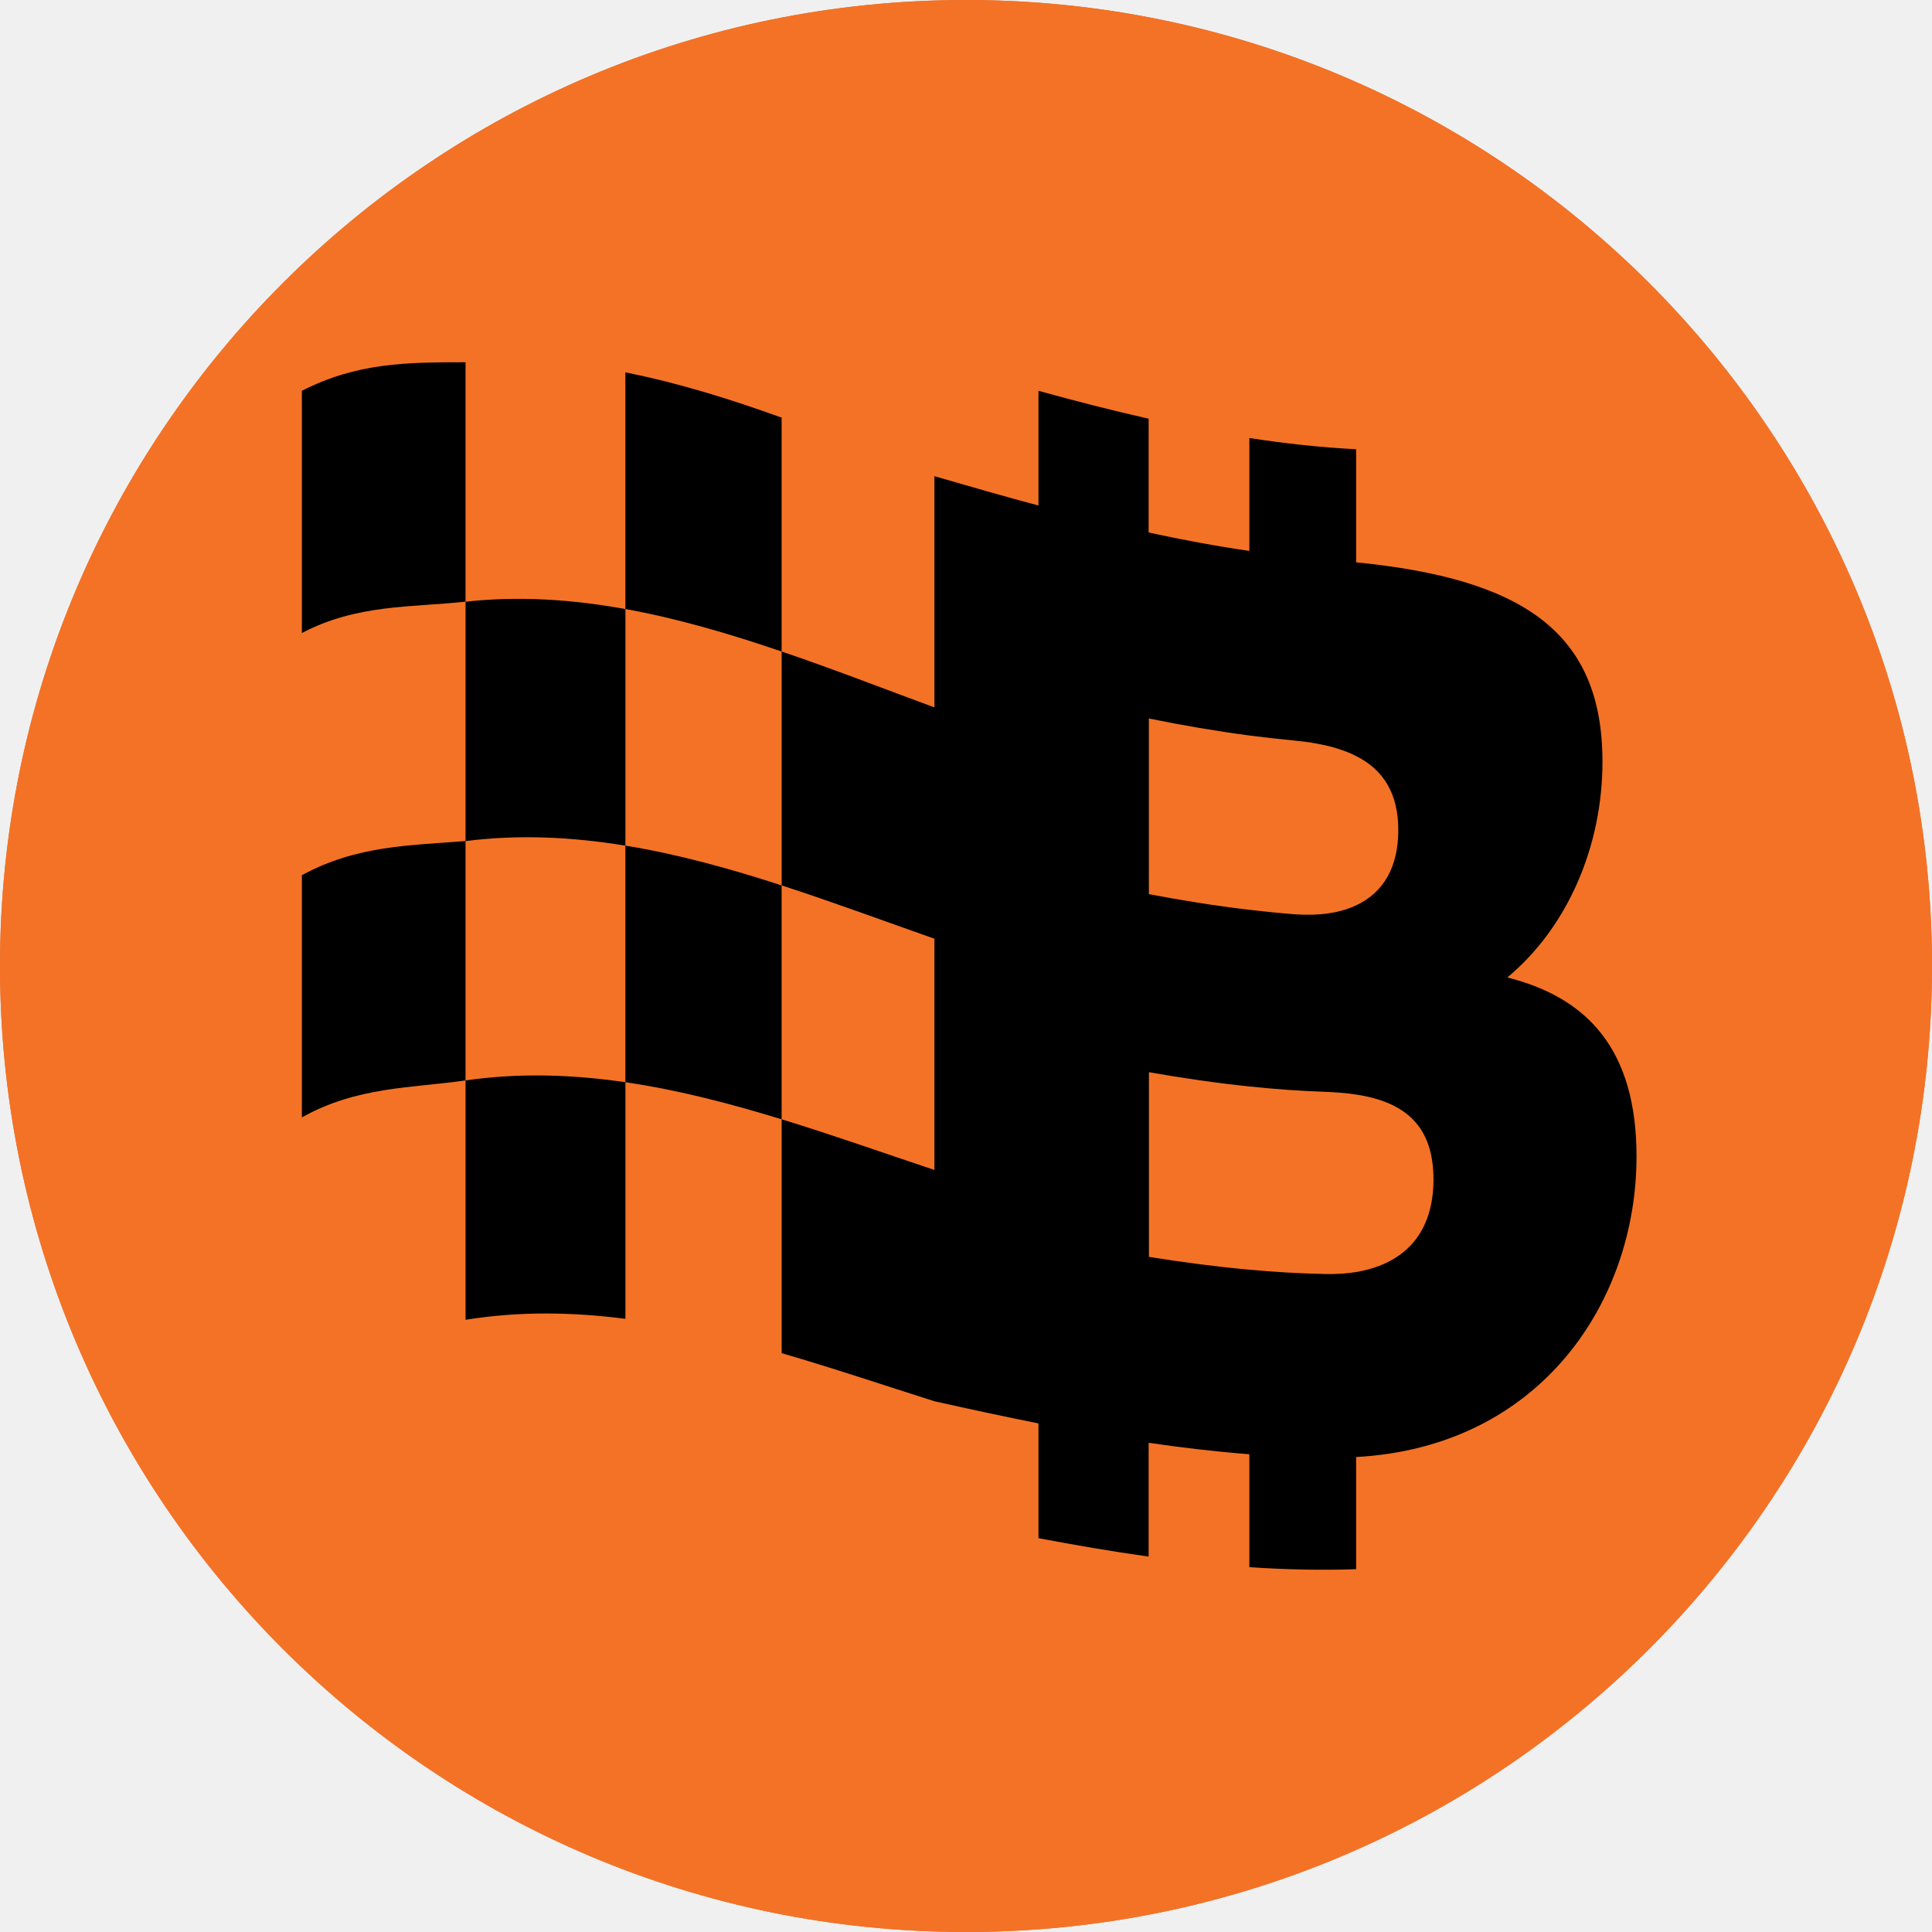
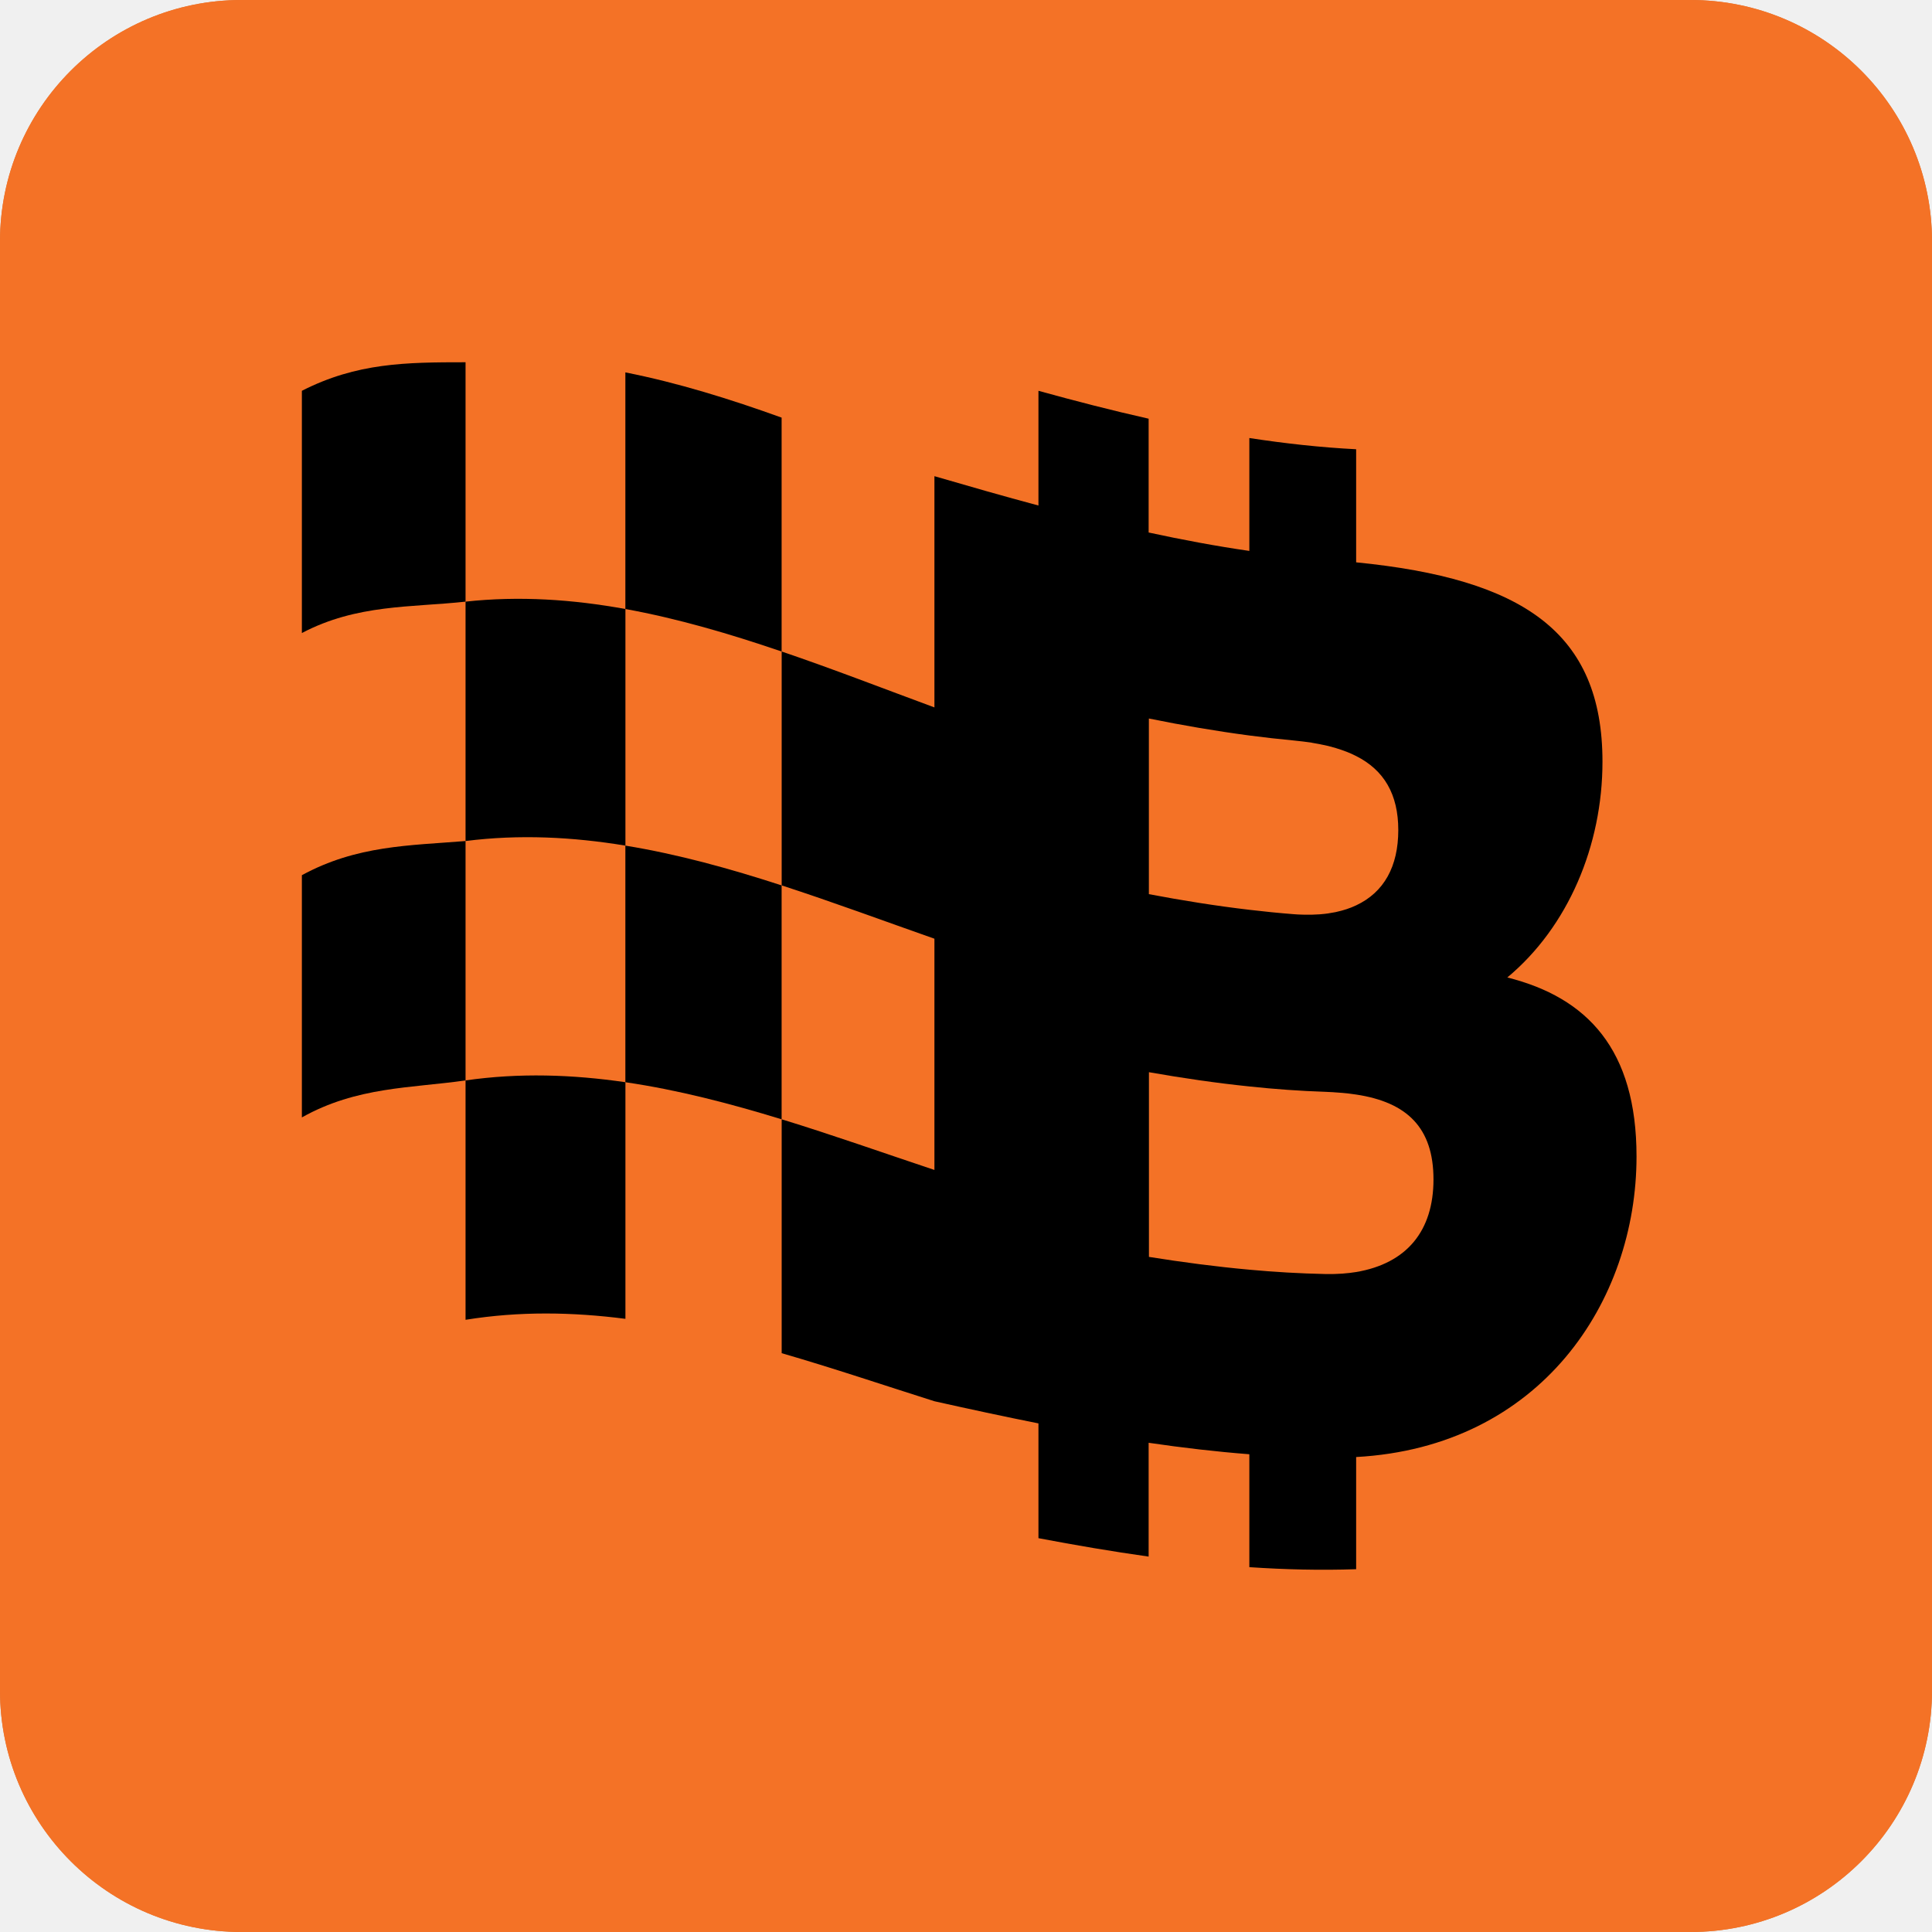
<svg xmlns="http://www.w3.org/2000/svg" width="32" height="32" viewBox="0 0 32 32" fill="none">
-   <g clip-path="url(#clip0_5345_230414)">
-     <rect width="32" height="32" rx="16" fill="#D67534" />
+   <g clip-path="url(#clip0_5337_229707)">
+     <rect width="32" height="32" rx="4" fill="#D67534" />
    <path d="M32 0H0V32H32V0Z" fill="#F47226" />
    <path d="M5 6.473V10.485C5.911 10.005 6.814 10.063 7.711 9.965V6C6.727 6 5.911 6.008 5 6.473Z" fill="black" />
    <path d="M12.946 6.917C12.091 6.609 11.228 6.34 10.358 6.168V10.087C11.228 10.245 12.09 10.499 12.946 10.791V6.917Z" fill="black" />
-     <path d="M10.359 14.007V10.088C9.483 9.929 8.601 9.868 7.711 9.966V13.931C8.601 13.818 9.483 13.863 10.359 14.007Z" fill="black" />
+     <path d="M10.359 14.006V10.087C9.483 9.928 8.601 9.868 7.711 9.965V13.93C8.601 13.817 9.483 13.862 10.359 14.006Z" fill="black" />
    <path d="M5 14.496V18.508C5.911 17.996 6.814 18.024 7.711 17.895V13.93C6.782 14.006 5.911 14 5 14.496Z" fill="black" />
    <path d="M10.358 14.006V17.925C11.228 18.052 12.09 18.277 12.946 18.539V14.665C12.091 14.387 11.228 14.148 10.358 14.006Z" fill="black" />
    <path d="M7.711 17.895V21.86C8.601 21.716 9.483 21.731 10.359 21.844V17.925C9.483 17.797 8.601 17.767 7.711 17.895Z" fill="black" />
    <path d="M24.966 16.19C25.974 15.351 26.542 14.003 26.542 12.616C26.542 10.467 25.217 9.587 22.462 9.314V7.441C21.875 7.411 21.286 7.346 20.693 7.255V9.125C20.14 9.045 19.584 8.941 19.025 8.82V6.935C18.42 6.799 17.812 6.642 17.2 6.473C17.2 7.106 17.2 7.74 17.2 8.373C16.628 8.22 16.054 8.055 15.477 7.887V11.717C14.64 11.408 13.797 11.08 12.947 10.791V14.665C13.797 14.941 14.64 15.254 15.477 15.548V19.378C14.64 19.099 13.797 18.8 12.947 18.539V22.413C13.797 22.659 14.64 22.944 15.477 23.209C16.054 23.338 16.628 23.462 17.2 23.576C17.2 24.21 17.2 24.843 17.2 25.477C17.811 25.593 18.42 25.697 19.025 25.782V23.897C19.584 23.979 20.14 24.044 20.693 24.087V25.957C21.286 25.997 21.875 26.011 22.462 25.991V24.133C25.517 23.965 27.106 21.557 27.106 19.155C27.106 17.382 26.292 16.523 24.966 16.19ZM19.03 11.901C19.587 12.014 20.142 12.109 20.693 12.182C20.939 12.214 21.185 12.242 21.43 12.265C21.477 12.269 21.523 12.274 21.568 12.28C21.579 12.281 21.59 12.283 21.601 12.284C21.643 12.289 21.684 12.295 21.724 12.301C21.727 12.301 21.73 12.302 21.732 12.303C21.776 12.31 21.819 12.318 21.861 12.326C21.868 12.327 21.876 12.329 21.883 12.331C21.922 12.338 21.962 12.347 22 12.356C22.001 12.356 22.002 12.357 22.004 12.357C22.045 12.368 22.086 12.379 22.125 12.39C22.127 12.391 22.13 12.392 22.133 12.393C22.252 12.429 22.362 12.471 22.461 12.522C22.924 12.755 23.16 13.156 23.16 13.748C23.16 14.351 22.924 14.779 22.461 14.996C22.362 15.043 22.252 15.079 22.132 15.105C22.13 15.105 22.127 15.106 22.125 15.107C22.085 15.115 22.045 15.122 22.003 15.128C22.002 15.128 22 15.128 21.999 15.129C21.961 15.134 21.922 15.139 21.882 15.142C21.875 15.142 21.868 15.143 21.86 15.144C21.819 15.147 21.776 15.149 21.732 15.15C21.729 15.15 21.726 15.15 21.724 15.15C21.684 15.151 21.642 15.151 21.601 15.15C21.59 15.15 21.578 15.15 21.567 15.149C21.522 15.148 21.476 15.146 21.429 15.142C21.184 15.123 20.938 15.098 20.692 15.069C20.14 15.004 19.587 14.916 19.029 14.81V11.902L19.03 11.901ZM22.461 21.069C22.425 21.075 22.389 21.08 22.352 21.084C22.341 21.085 22.33 21.086 22.319 21.087C22.292 21.09 22.264 21.093 22.236 21.095C22.224 21.096 22.211 21.097 22.198 21.097C22.17 21.099 22.141 21.1 22.113 21.101C22.101 21.101 22.089 21.102 22.076 21.102C22.035 21.103 21.994 21.103 21.952 21.102C21.534 21.093 21.114 21.069 20.693 21.03C20.141 20.98 19.587 20.907 19.03 20.818V17.759C19.587 17.857 20.142 17.938 20.693 17.995C21.114 18.04 21.534 18.07 21.952 18.084C21.994 18.086 22.036 18.088 22.076 18.09C22.089 18.091 22.101 18.091 22.113 18.093C22.141 18.094 22.17 18.096 22.197 18.099C22.21 18.099 22.223 18.101 22.236 18.102C22.264 18.104 22.291 18.108 22.319 18.11C22.329 18.112 22.34 18.113 22.351 18.114C22.388 18.119 22.425 18.123 22.461 18.129C23.303 18.256 23.743 18.677 23.743 19.535C23.743 20.385 23.303 20.927 22.461 21.069L22.461 21.069Z" fill="black" />
  </g>
  <defs>
-     <clipPath id="clip0_5345_230414">
-       <rect width="32" height="32" rx="16" fill="white" />
+     <clipPath id="clip0_5337_229707">
+       <rect width="32" height="32" rx="4" fill="white" />
    </clipPath>
  </defs>
</svg>
